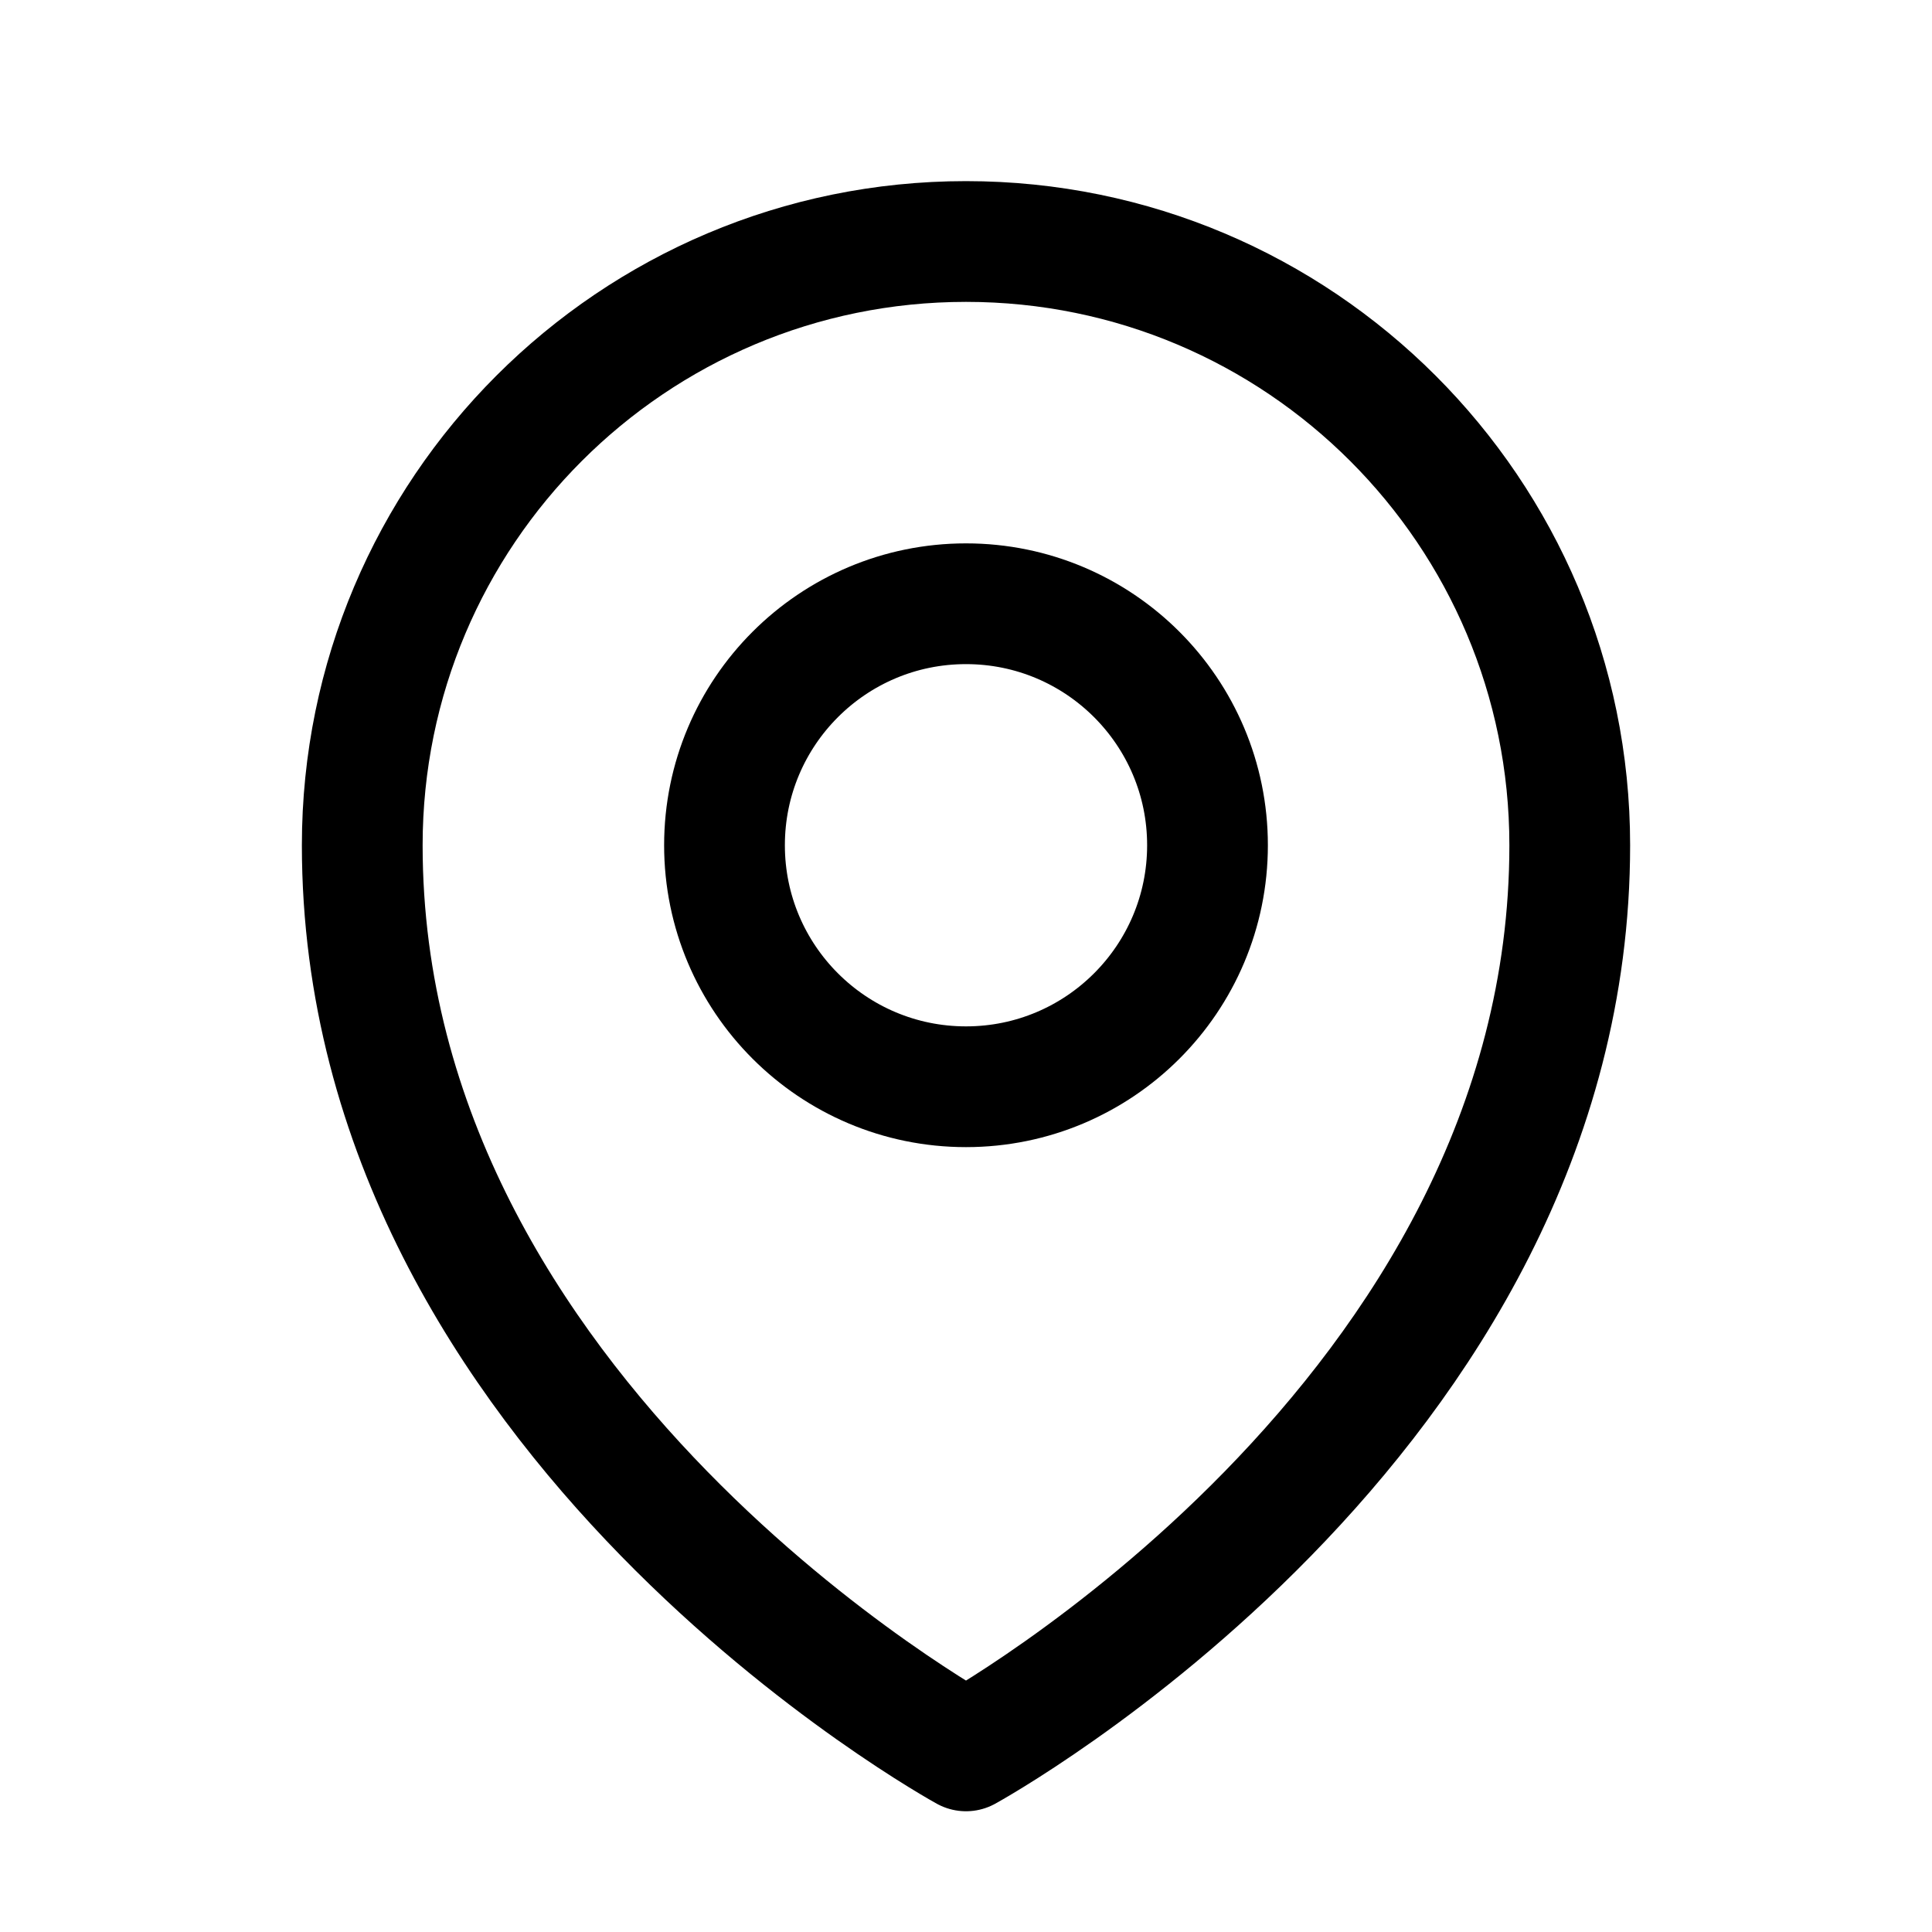
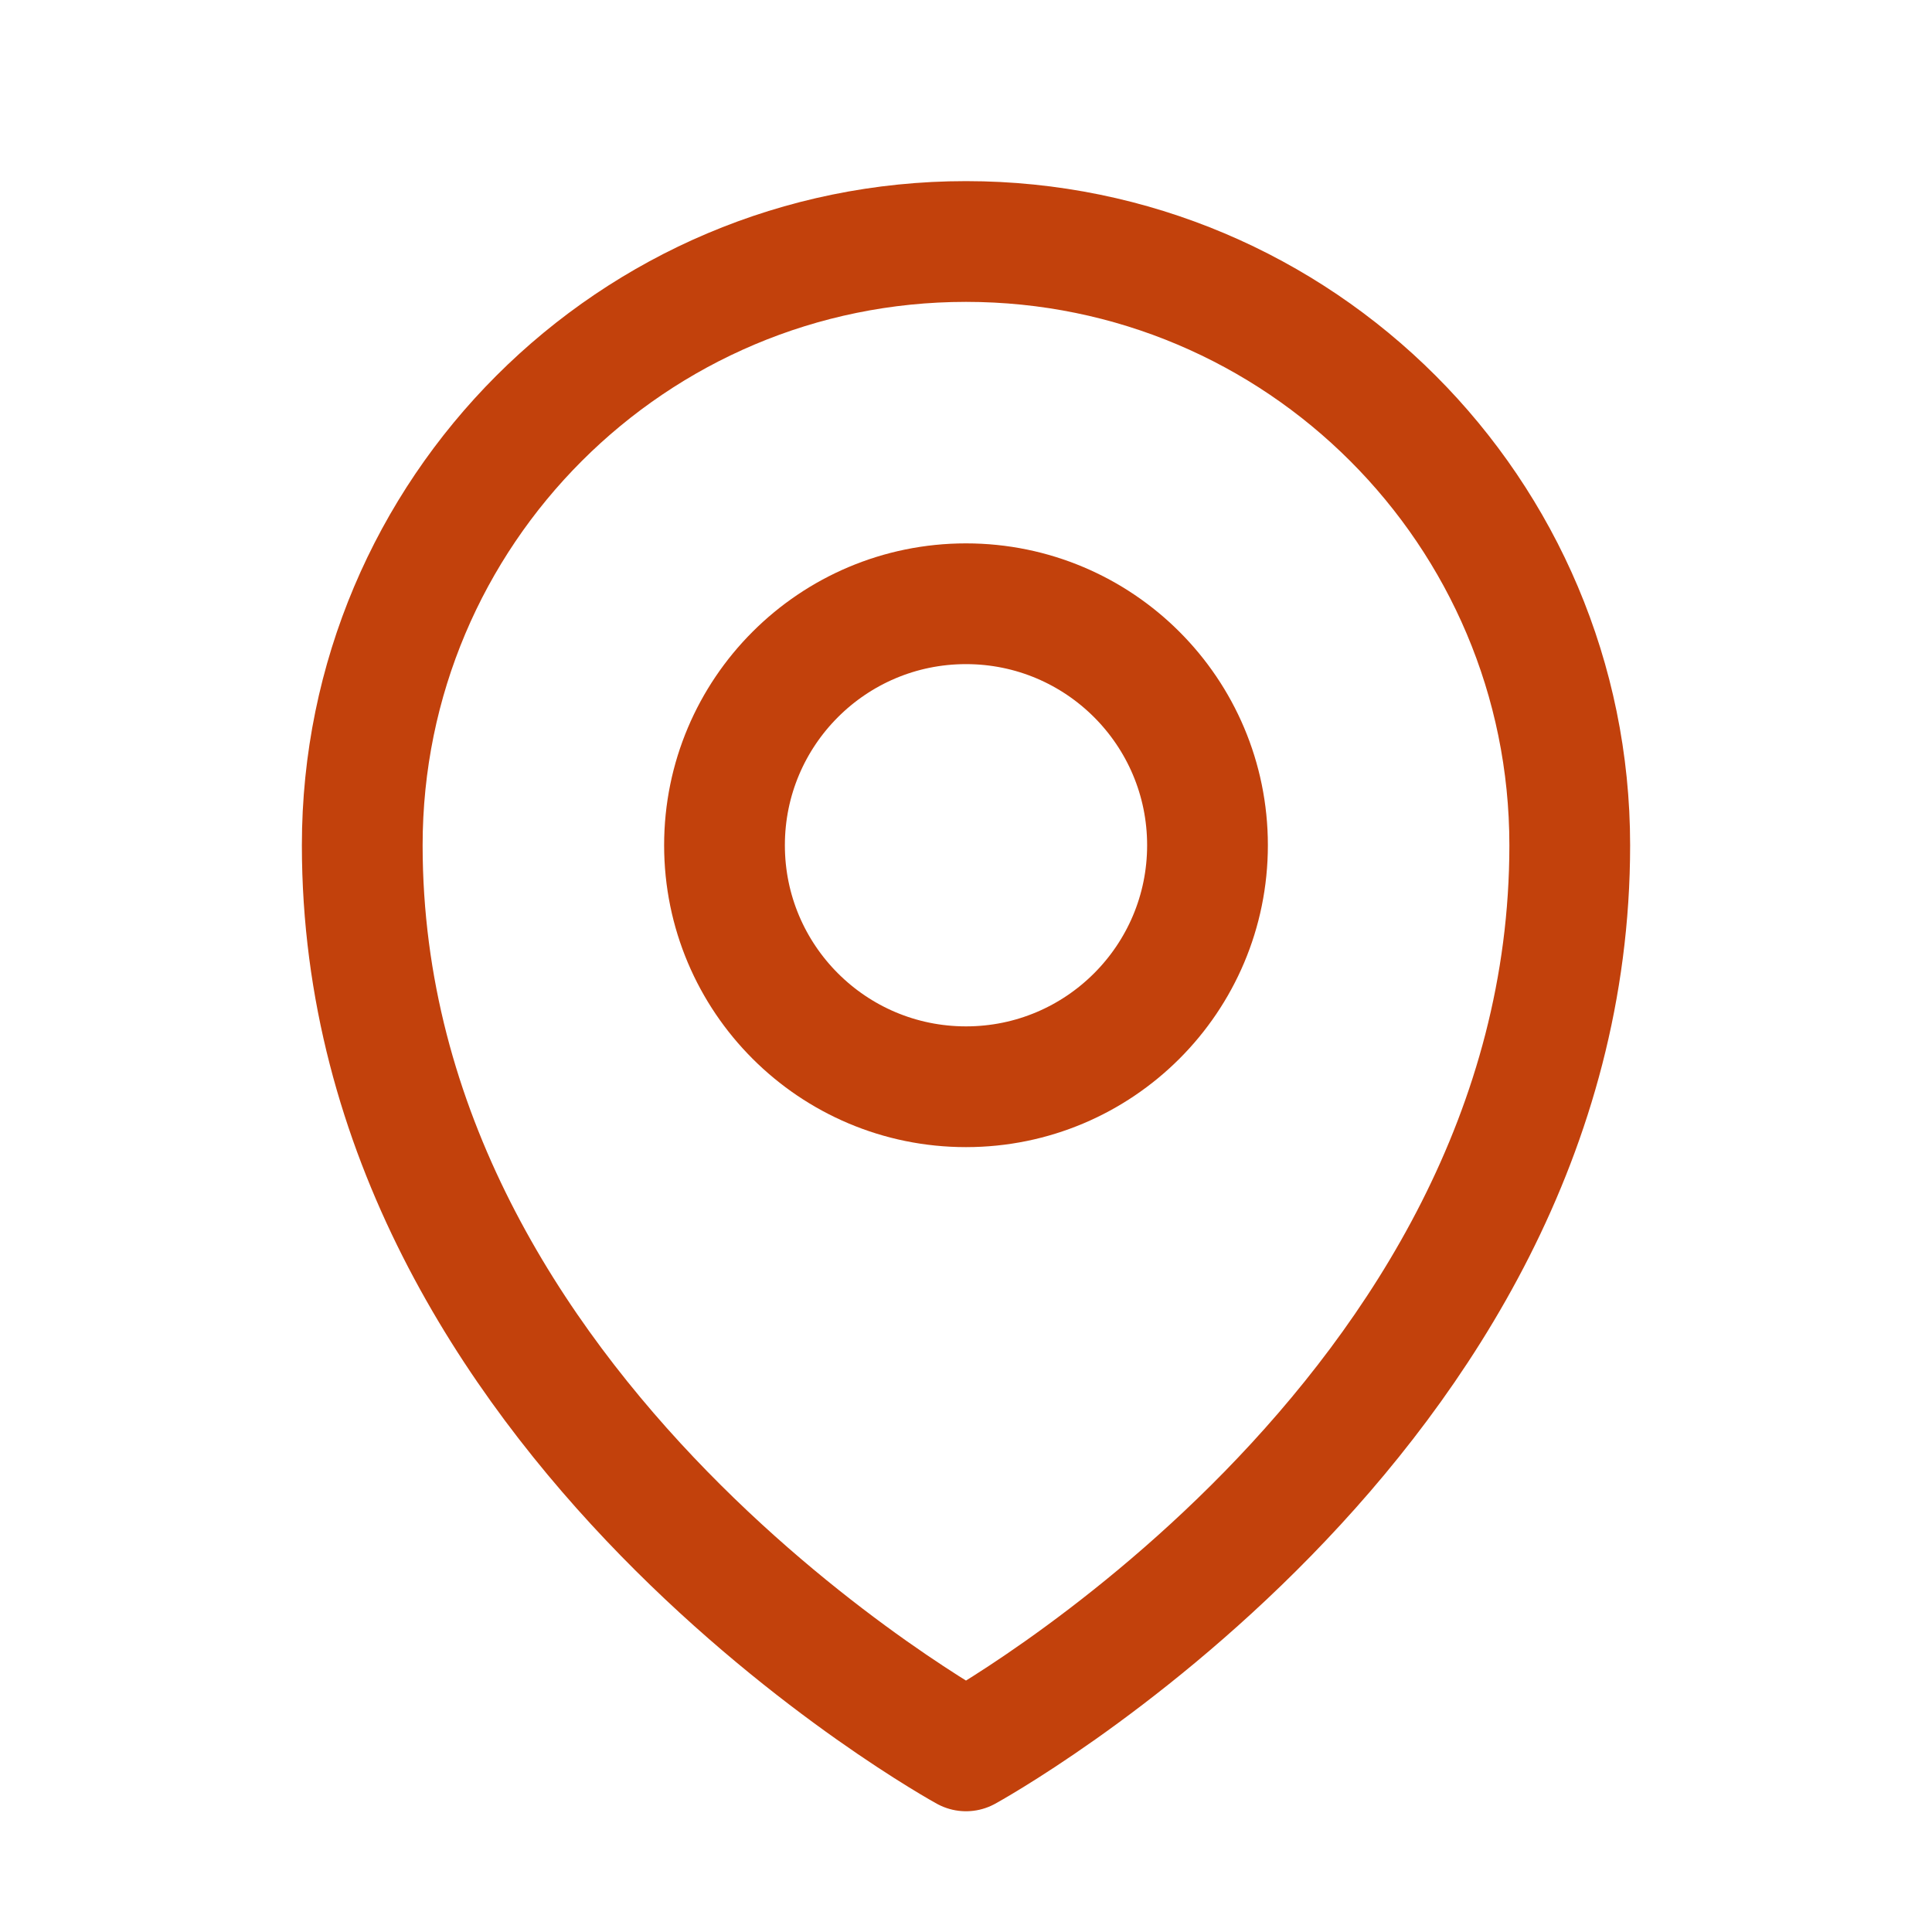
- <svg xmlns="http://www.w3.org/2000/svg" fill="none" viewBox="0 0 24 24" stroke-width="1.5" stroke="#000" class="size-6">
+ <svg xmlns="http://www.w3.org/2000/svg" fill="none" viewBox="0 0 24 24" stroke-width="1.5" stroke="#C2410C" class="size-6">
  <path stroke-linecap="round" stroke-linejoin="round" d="M15 10.5a3 3 0 1 1-6 0 3 3 0 0 1 6 0Z" />
  <path stroke-linecap="round" stroke-linejoin="round" d="M19.5 10.5c0 7.142-7.5 11.25-7.5 11.25S4.5 17.642 4.5 10.5a7.5 7.5 0 1 1 15 0Z" />
</svg>
